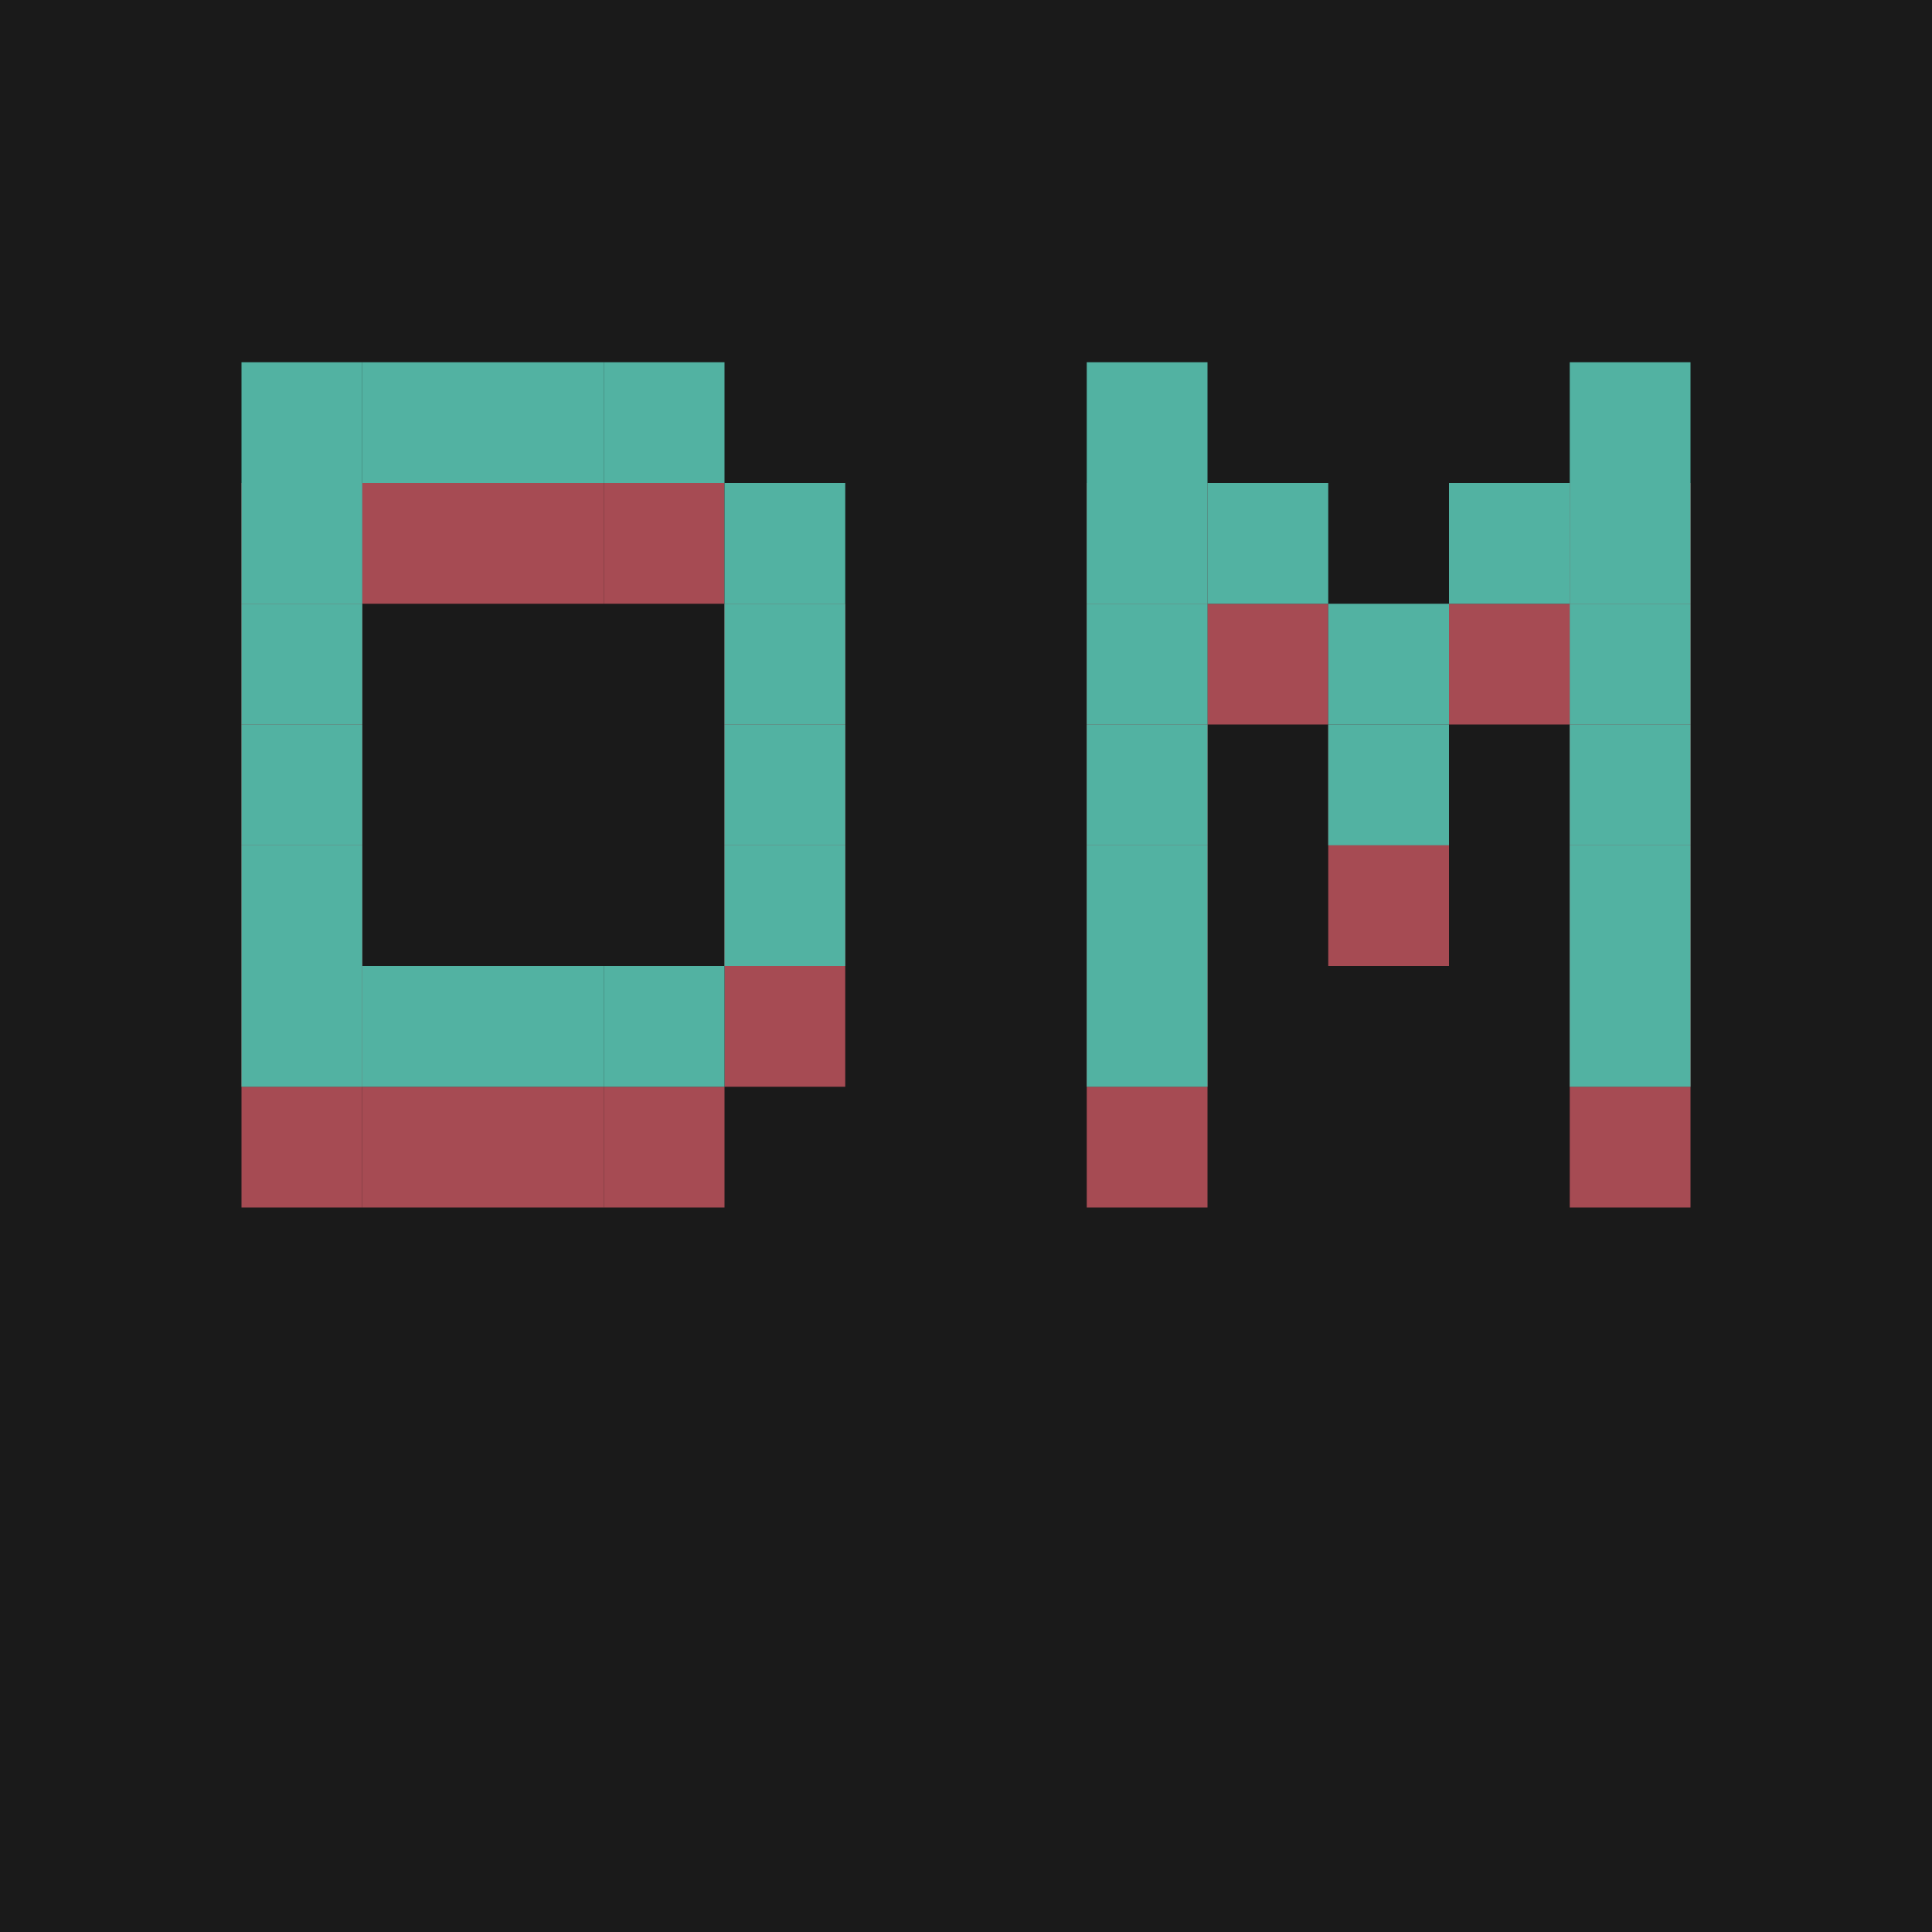
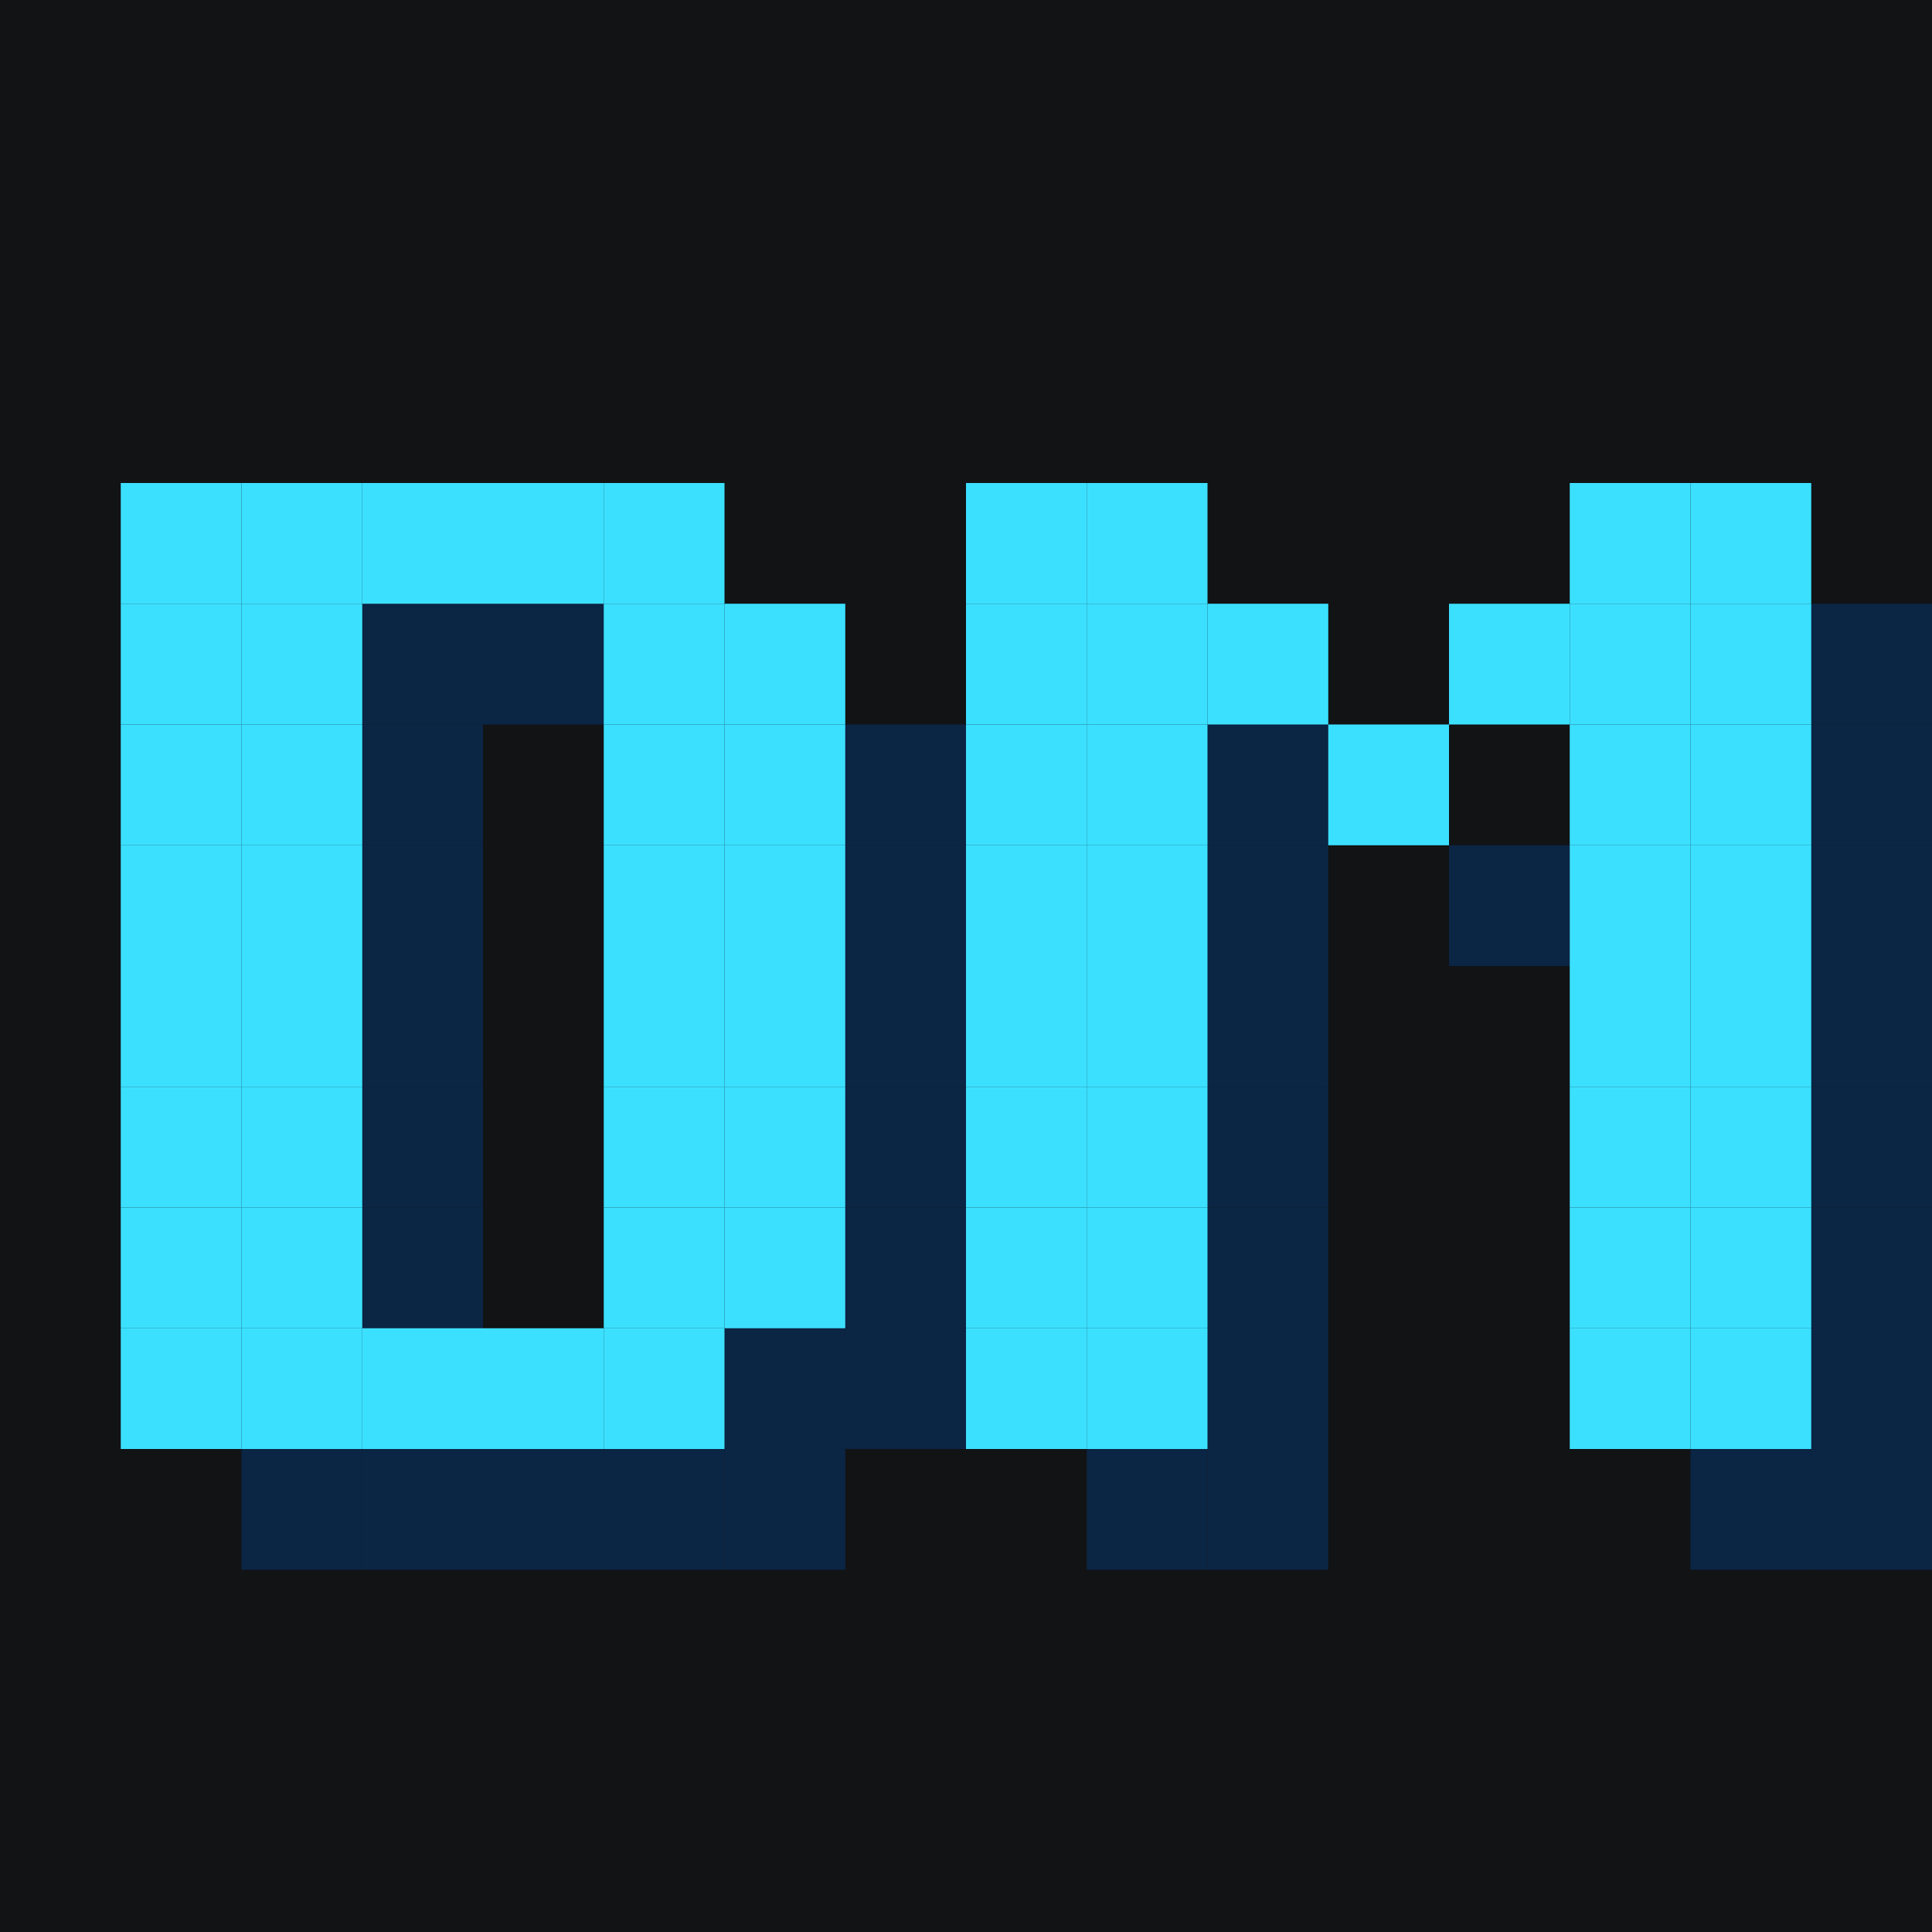
<svg xmlns="http://www.w3.org/2000/svg" viewBox="0 0 16 16" width="100%" height="100%">
-   <rect width="16" height="16" fill="#1a1a1a" />
-   <rect x="2" y="4" width="1" height="1" fill="#A64B53" />
-   <rect x="3" y="4" width="1" height="1" fill="#A64B53" />
-   <rect x="4" y="4" width="1" height="1" fill="#A64B53" />
-   <rect x="5" y="4" width="1" height="1" fill="#A64B53" />
-   <rect x="9" y="4" width="1" height="1" fill="#A64B53" />
-   <rect x="13" y="4" width="1" height="1" fill="#A64B53" />
-   <rect x="2" y="5" width="1" height="1" fill="#A64B53" />
-   <rect x="6" y="5" width="1" height="1" fill="#A64B53" />
-   <rect x="9" y="5" width="1" height="1" fill="#A64B53" />
-   <rect x="10" y="5" width="1" height="1" fill="#A64B53" />
-   <rect x="12" y="5" width="1" height="1" fill="#A64B53" />
-   <rect x="13" y="5" width="1" height="1" fill="#A64B53" />
-   <rect x="2" y="6" width="1" height="1" fill="#A64B53" />
-   <rect x="6" y="6" width="1" height="1" fill="#A64B53" />
-   <rect x="9" y="6" width="1" height="1" fill="#A64B53" />
-   <rect x="11" y="6" width="1" height="1" fill="#A64B53" />
-   <rect x="13" y="6" width="1" height="1" fill="#A64B53" />
-   <rect x="2" y="7" width="1" height="1" fill="#A64B53" />
-   <rect x="6" y="7" width="1" height="1" fill="#A64B53" />
-   <rect x="9" y="7" width="1" height="1" fill="#A64B53" />
-   <rect x="11" y="7" width="1" height="1" fill="#A64B53" />
-   <rect x="13" y="7" width="1" height="1" fill="#A64B53" />
-   <rect x="2" y="8" width="1" height="1" fill="#A64B53" />
-   <rect x="6" y="8" width="1" height="1" fill="#A64B53" />
-   <rect x="9" y="8" width="1" height="1" fill="#A64B53" />
-   <rect x="13" y="8" width="1" height="1" fill="#A64B53" />
-   <rect x="2" y="9" width="1" height="1" fill="#A64B53" />
-   <rect x="3" y="9" width="1" height="1" fill="#A64B53" />
-   <rect x="4" y="9" width="1" height="1" fill="#A64B53" />
-   <rect x="5" y="9" width="1" height="1" fill="#A64B53" />
-   <rect x="9" y="9" width="1" height="1" fill="#A64B53" />
-   <rect x="13" y="9" width="1" height="1" fill="#A64B53" />
-   <rect x="2" y="3" width="1" height="1" fill="#52B2A2" />
-   <rect x="3" y="3" width="1" height="1" fill="#52B2A2" />
-   <rect x="4" y="3" width="1" height="1" fill="#52B2A2" />
-   <rect x="5" y="3" width="1" height="1" fill="#52B2A2" />
-   <rect x="9" y="3" width="1" height="1" fill="#52B2A2" />
-   <rect x="13" y="3" width="1" height="1" fill="#52B2A2" />
-   <rect x="2" y="4" width="1" height="1" fill="#52B2A2" />
-   <rect x="6" y="4" width="1" height="1" fill="#52B2A2" />
-   <rect x="9" y="4" width="1" height="1" fill="#52B2A2" />
-   <rect x="10" y="4" width="1" height="1" fill="#52B2A2" />
-   <rect x="12" y="4" width="1" height="1" fill="#52B2A2" />
-   <rect x="13" y="4" width="1" height="1" fill="#52B2A2" />
-   <rect x="2" y="5" width="1" height="1" fill="#52B2A2" />
-   <rect x="6" y="5" width="1" height="1" fill="#52B2A2" />
-   <rect x="9" y="5" width="1" height="1" fill="#52B2A2" />
-   <rect x="11" y="5" width="1" height="1" fill="#52B2A2" />
-   <rect x="13" y="5" width="1" height="1" fill="#52B2A2" />
-   <rect x="2" y="6" width="1" height="1" fill="#52B2A2" />
-   <rect x="6" y="6" width="1" height="1" fill="#52B2A2" />
-   <rect x="9" y="6" width="1" height="1" fill="#52B2A2" />
-   <rect x="11" y="6" width="1" height="1" fill="#52B2A2" />
-   <rect x="13" y="6" width="1" height="1" fill="#52B2A2" />
-   <rect x="2" y="7" width="1" height="1" fill="#52B2A2" />
-   <rect x="6" y="7" width="1" height="1" fill="#52B2A2" />
-   <rect x="9" y="7" width="1" height="1" fill="#52B2A2" />
-   <rect x="13" y="7" width="1" height="1" fill="#52B2A2" />
-   <rect x="2" y="8" width="1" height="1" fill="#52B2A2" />
-   <rect x="3" y="8" width="1" height="1" fill="#52B2A2" />
-   <rect x="4" y="8" width="1" height="1" fill="#52B2A2" />
-   <rect x="5" y="8" width="1" height="1" fill="#52B2A2" />
-   <rect x="9" y="8" width="1" height="1" fill="#52B2A2" />
-   <rect x="13" y="8" width="1" height="1" fill="#52B2A2" />
+   <rect width="16" height="16" fill="#111315" />
+   <rect x="2" y="5" width="1" height="1" fill="#0B2545" />
+   <rect x="3" y="5" width="1" height="1" fill="#0B2545" />
+   <rect x="4" y="5" width="1" height="1" fill="#0B2545" />
+   <rect x="5" y="5" width="1" height="1" fill="#0B2545" />
+   <rect x="6" y="5" width="1" height="1" fill="#0B2545" />
+   <rect x="9" y="5" width="1" height="1" fill="#0B2545" />
+   <rect x="10" y="5" width="1" height="1" fill="#0B2545" />
+   <rect x="14" y="5" width="1" height="1" fill="#0B2545" />
+   <rect x="15" y="5" width="1" height="1" fill="#0B2545" />
+   <rect x="2" y="6" width="1" height="1" fill="#0B2545" />
+   <rect x="3" y="6" width="1" height="1" fill="#0B2545" />
+   <rect x="6" y="6" width="1" height="1" fill="#0B2545" />
+   <rect x="7" y="6" width="1" height="1" fill="#0B2545" />
+   <rect x="9" y="6" width="1" height="1" fill="#0B2545" />
+   <rect x="10" y="6" width="1" height="1" fill="#0B2545" />
+   <rect x="11" y="6" width="1" height="1" fill="#0B2545" />
+   <rect x="13" y="6" width="1" height="1" fill="#0B2545" />
+   <rect x="14" y="6" width="1" height="1" fill="#0B2545" />
+   <rect x="15" y="6" width="1" height="1" fill="#0B2545" />
+   <rect x="2" y="7" width="1" height="1" fill="#0B2545" />
+   <rect x="3" y="7" width="1" height="1" fill="#0B2545" />
+   <rect x="6" y="7" width="1" height="1" fill="#0B2545" />
+   <rect x="7" y="7" width="1" height="1" fill="#0B2545" />
+   <rect x="9" y="7" width="1" height="1" fill="#0B2545" />
+   <rect x="10" y="7" width="1" height="1" fill="#0B2545" />
+   <rect x="12" y="7" width="1" height="1" fill="#0B2545" />
+   <rect x="14" y="7" width="1" height="1" fill="#0B2545" />
+   <rect x="15" y="7" width="1" height="1" fill="#0B2545" />
+   <rect x="2" y="8" width="1" height="1" fill="#0B2545" />
+   <rect x="3" y="8" width="1" height="1" fill="#0B2545" />
+   <rect x="6" y="8" width="1" height="1" fill="#0B2545" />
+   <rect x="7" y="8" width="1" height="1" fill="#0B2545" />
+   <rect x="9" y="8" width="1" height="1" fill="#0B2545" />
+   <rect x="10" y="8" width="1" height="1" fill="#0B2545" />
+   <rect x="14" y="8" width="1" height="1" fill="#0B2545" />
+   <rect x="15" y="8" width="1" height="1" fill="#0B2545" />
+   <rect x="2" y="9" width="1" height="1" fill="#0B2545" />
+   <rect x="3" y="9" width="1" height="1" fill="#0B2545" />
+   <rect x="6" y="9" width="1" height="1" fill="#0B2545" />
+   <rect x="7" y="9" width="1" height="1" fill="#0B2545" />
+   <rect x="9" y="9" width="1" height="1" fill="#0B2545" />
+   <rect x="10" y="9" width="1" height="1" fill="#0B2545" />
+   <rect x="14" y="9" width="1" height="1" fill="#0B2545" />
+   <rect x="15" y="9" width="1" height="1" fill="#0B2545" />
+   <rect x="2" y="10" width="1" height="1" fill="#0B2545" />
+   <rect x="3" y="10" width="1" height="1" fill="#0B2545" />
+   <rect x="6" y="10" width="1" height="1" fill="#0B2545" />
+   <rect x="7" y="10" width="1" height="1" fill="#0B2545" />
+   <rect x="9" y="10" width="1" height="1" fill="#0B2545" />
+   <rect x="10" y="10" width="1" height="1" fill="#0B2545" />
+   <rect x="14" y="10" width="1" height="1" fill="#0B2545" />
+   <rect x="15" y="10" width="1" height="1" fill="#0B2545" />
+   <rect x="2" y="11" width="1" height="1" fill="#0B2545" />
+   <rect x="3" y="11" width="1" height="1" fill="#0B2545" />
+   <rect x="6" y="11" width="1" height="1" fill="#0B2545" />
+   <rect x="7" y="11" width="1" height="1" fill="#0B2545" />
+   <rect x="9" y="11" width="1" height="1" fill="#0B2545" />
+   <rect x="10" y="11" width="1" height="1" fill="#0B2545" />
+   <rect x="14" y="11" width="1" height="1" fill="#0B2545" />
+   <rect x="15" y="11" width="1" height="1" fill="#0B2545" />
+   <rect x="2" y="12" width="1" height="1" fill="#0B2545" />
+   <rect x="3" y="12" width="1" height="1" fill="#0B2545" />
+   <rect x="4" y="12" width="1" height="1" fill="#0B2545" />
+   <rect x="5" y="12" width="1" height="1" fill="#0B2545" />
+   <rect x="6" y="12" width="1" height="1" fill="#0B2545" />
+   <rect x="9" y="12" width="1" height="1" fill="#0B2545" />
+   <rect x="10" y="12" width="1" height="1" fill="#0B2545" />
+   <rect x="14" y="12" width="1" height="1" fill="#0B2545" />
+   <rect x="15" y="12" width="1" height="1" fill="#0B2545" />
+   <rect x="1" y="4" width="1" height="1" fill="#3CE0FF" />
+   <rect x="2" y="4" width="1" height="1" fill="#3CE0FF" />
+   <rect x="3" y="4" width="1" height="1" fill="#3CE0FF" />
+   <rect x="4" y="4" width="1" height="1" fill="#3CE0FF" />
+   <rect x="5" y="4" width="1" height="1" fill="#3CE0FF" />
+   <rect x="8" y="4" width="1" height="1" fill="#3CE0FF" />
+   <rect x="9" y="4" width="1" height="1" fill="#3CE0FF" />
+   <rect x="13" y="4" width="1" height="1" fill="#3CE0FF" />
+   <rect x="14" y="4" width="1" height="1" fill="#3CE0FF" />
+   <rect x="1" y="5" width="1" height="1" fill="#3CE0FF" />
+   <rect x="2" y="5" width="1" height="1" fill="#3CE0FF" />
+   <rect x="5" y="5" width="1" height="1" fill="#3CE0FF" />
+   <rect x="6" y="5" width="1" height="1" fill="#3CE0FF" />
+   <rect x="8" y="5" width="1" height="1" fill="#3CE0FF" />
+   <rect x="9" y="5" width="1" height="1" fill="#3CE0FF" />
+   <rect x="10" y="5" width="1" height="1" fill="#3CE0FF" />
+   <rect x="12" y="5" width="1" height="1" fill="#3CE0FF" />
+   <rect x="13" y="5" width="1" height="1" fill="#3CE0FF" />
+   <rect x="14" y="5" width="1" height="1" fill="#3CE0FF" />
+   <rect x="1" y="6" width="1" height="1" fill="#3CE0FF" />
+   <rect x="2" y="6" width="1" height="1" fill="#3CE0FF" />
+   <rect x="5" y="6" width="1" height="1" fill="#3CE0FF" />
+   <rect x="6" y="6" width="1" height="1" fill="#3CE0FF" />
+   <rect x="8" y="6" width="1" height="1" fill="#3CE0FF" />
+   <rect x="9" y="6" width="1" height="1" fill="#3CE0FF" />
+   <rect x="11" y="6" width="1" height="1" fill="#3CE0FF" />
+   <rect x="13" y="6" width="1" height="1" fill="#3CE0FF" />
+   <rect x="14" y="6" width="1" height="1" fill="#3CE0FF" />
+   <rect x="1" y="7" width="1" height="1" fill="#3CE0FF" />
+   <rect x="2" y="7" width="1" height="1" fill="#3CE0FF" />
+   <rect x="5" y="7" width="1" height="1" fill="#3CE0FF" />
+   <rect x="6" y="7" width="1" height="1" fill="#3CE0FF" />
+   <rect x="8" y="7" width="1" height="1" fill="#3CE0FF" />
+   <rect x="9" y="7" width="1" height="1" fill="#3CE0FF" />
+   <rect x="13" y="7" width="1" height="1" fill="#3CE0FF" />
+   <rect x="14" y="7" width="1" height="1" fill="#3CE0FF" />
+   <rect x="1" y="8" width="1" height="1" fill="#3CE0FF" />
+   <rect x="2" y="8" width="1" height="1" fill="#3CE0FF" />
+   <rect x="5" y="8" width="1" height="1" fill="#3CE0FF" />
+   <rect x="6" y="8" width="1" height="1" fill="#3CE0FF" />
+   <rect x="8" y="8" width="1" height="1" fill="#3CE0FF" />
+   <rect x="9" y="8" width="1" height="1" fill="#3CE0FF" />
+   <rect x="13" y="8" width="1" height="1" fill="#3CE0FF" />
+   <rect x="14" y="8" width="1" height="1" fill="#3CE0FF" />
+   <rect x="1" y="9" width="1" height="1" fill="#3CE0FF" />
+   <rect x="2" y="9" width="1" height="1" fill="#3CE0FF" />
+   <rect x="5" y="9" width="1" height="1" fill="#3CE0FF" />
+   <rect x="6" y="9" width="1" height="1" fill="#3CE0FF" />
+   <rect x="8" y="9" width="1" height="1" fill="#3CE0FF" />
+   <rect x="9" y="9" width="1" height="1" fill="#3CE0FF" />
+   <rect x="13" y="9" width="1" height="1" fill="#3CE0FF" />
+   <rect x="14" y="9" width="1" height="1" fill="#3CE0FF" />
+   <rect x="1" y="10" width="1" height="1" fill="#3CE0FF" />
+   <rect x="2" y="10" width="1" height="1" fill="#3CE0FF" />
+   <rect x="5" y="10" width="1" height="1" fill="#3CE0FF" />
+   <rect x="6" y="10" width="1" height="1" fill="#3CE0FF" />
+   <rect x="8" y="10" width="1" height="1" fill="#3CE0FF" />
+   <rect x="9" y="10" width="1" height="1" fill="#3CE0FF" />
+   <rect x="13" y="10" width="1" height="1" fill="#3CE0FF" />
+   <rect x="14" y="10" width="1" height="1" fill="#3CE0FF" />
+   <rect x="1" y="11" width="1" height="1" fill="#3CE0FF" />
+   <rect x="2" y="11" width="1" height="1" fill="#3CE0FF" />
+   <rect x="3" y="11" width="1" height="1" fill="#3CE0FF" />
+   <rect x="4" y="11" width="1" height="1" fill="#3CE0FF" />
+   <rect x="5" y="11" width="1" height="1" fill="#3CE0FF" />
+   <rect x="8" y="11" width="1" height="1" fill="#3CE0FF" />
+   <rect x="9" y="11" width="1" height="1" fill="#3CE0FF" />
+   <rect x="13" y="11" width="1" height="1" fill="#3CE0FF" />
+   <rect x="14" y="11" width="1" height="1" fill="#3CE0FF" />
</svg>
